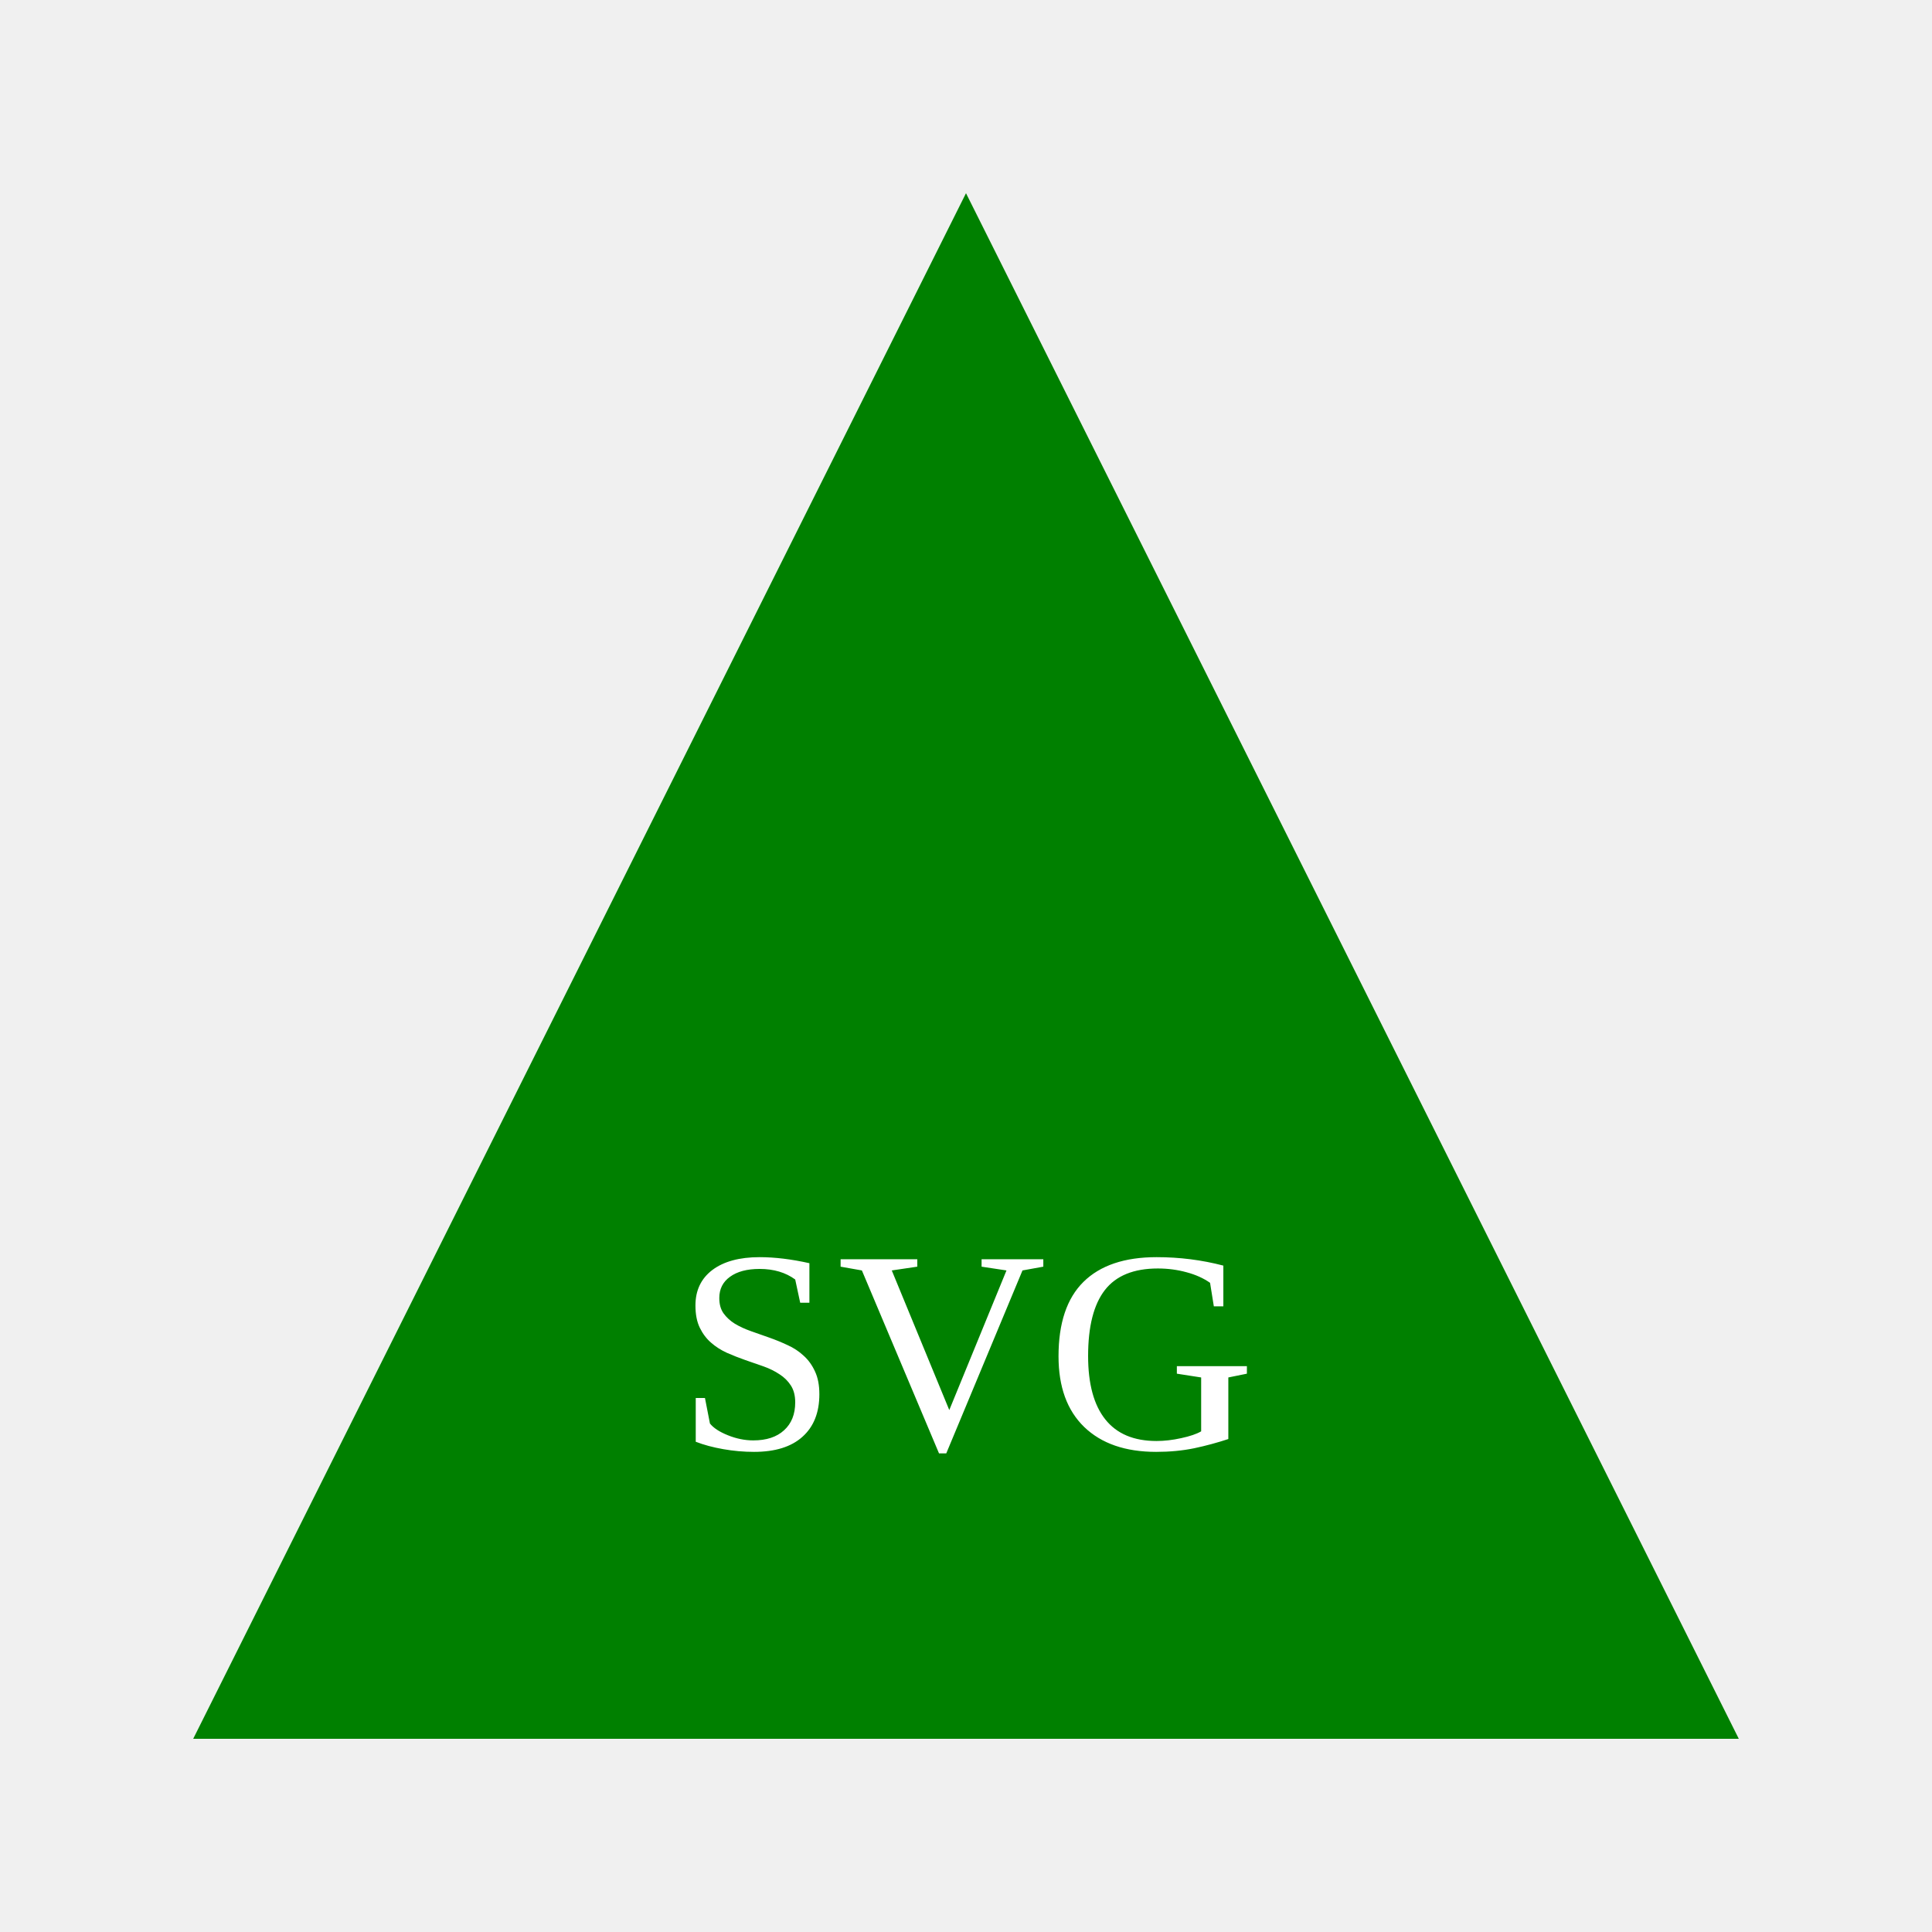
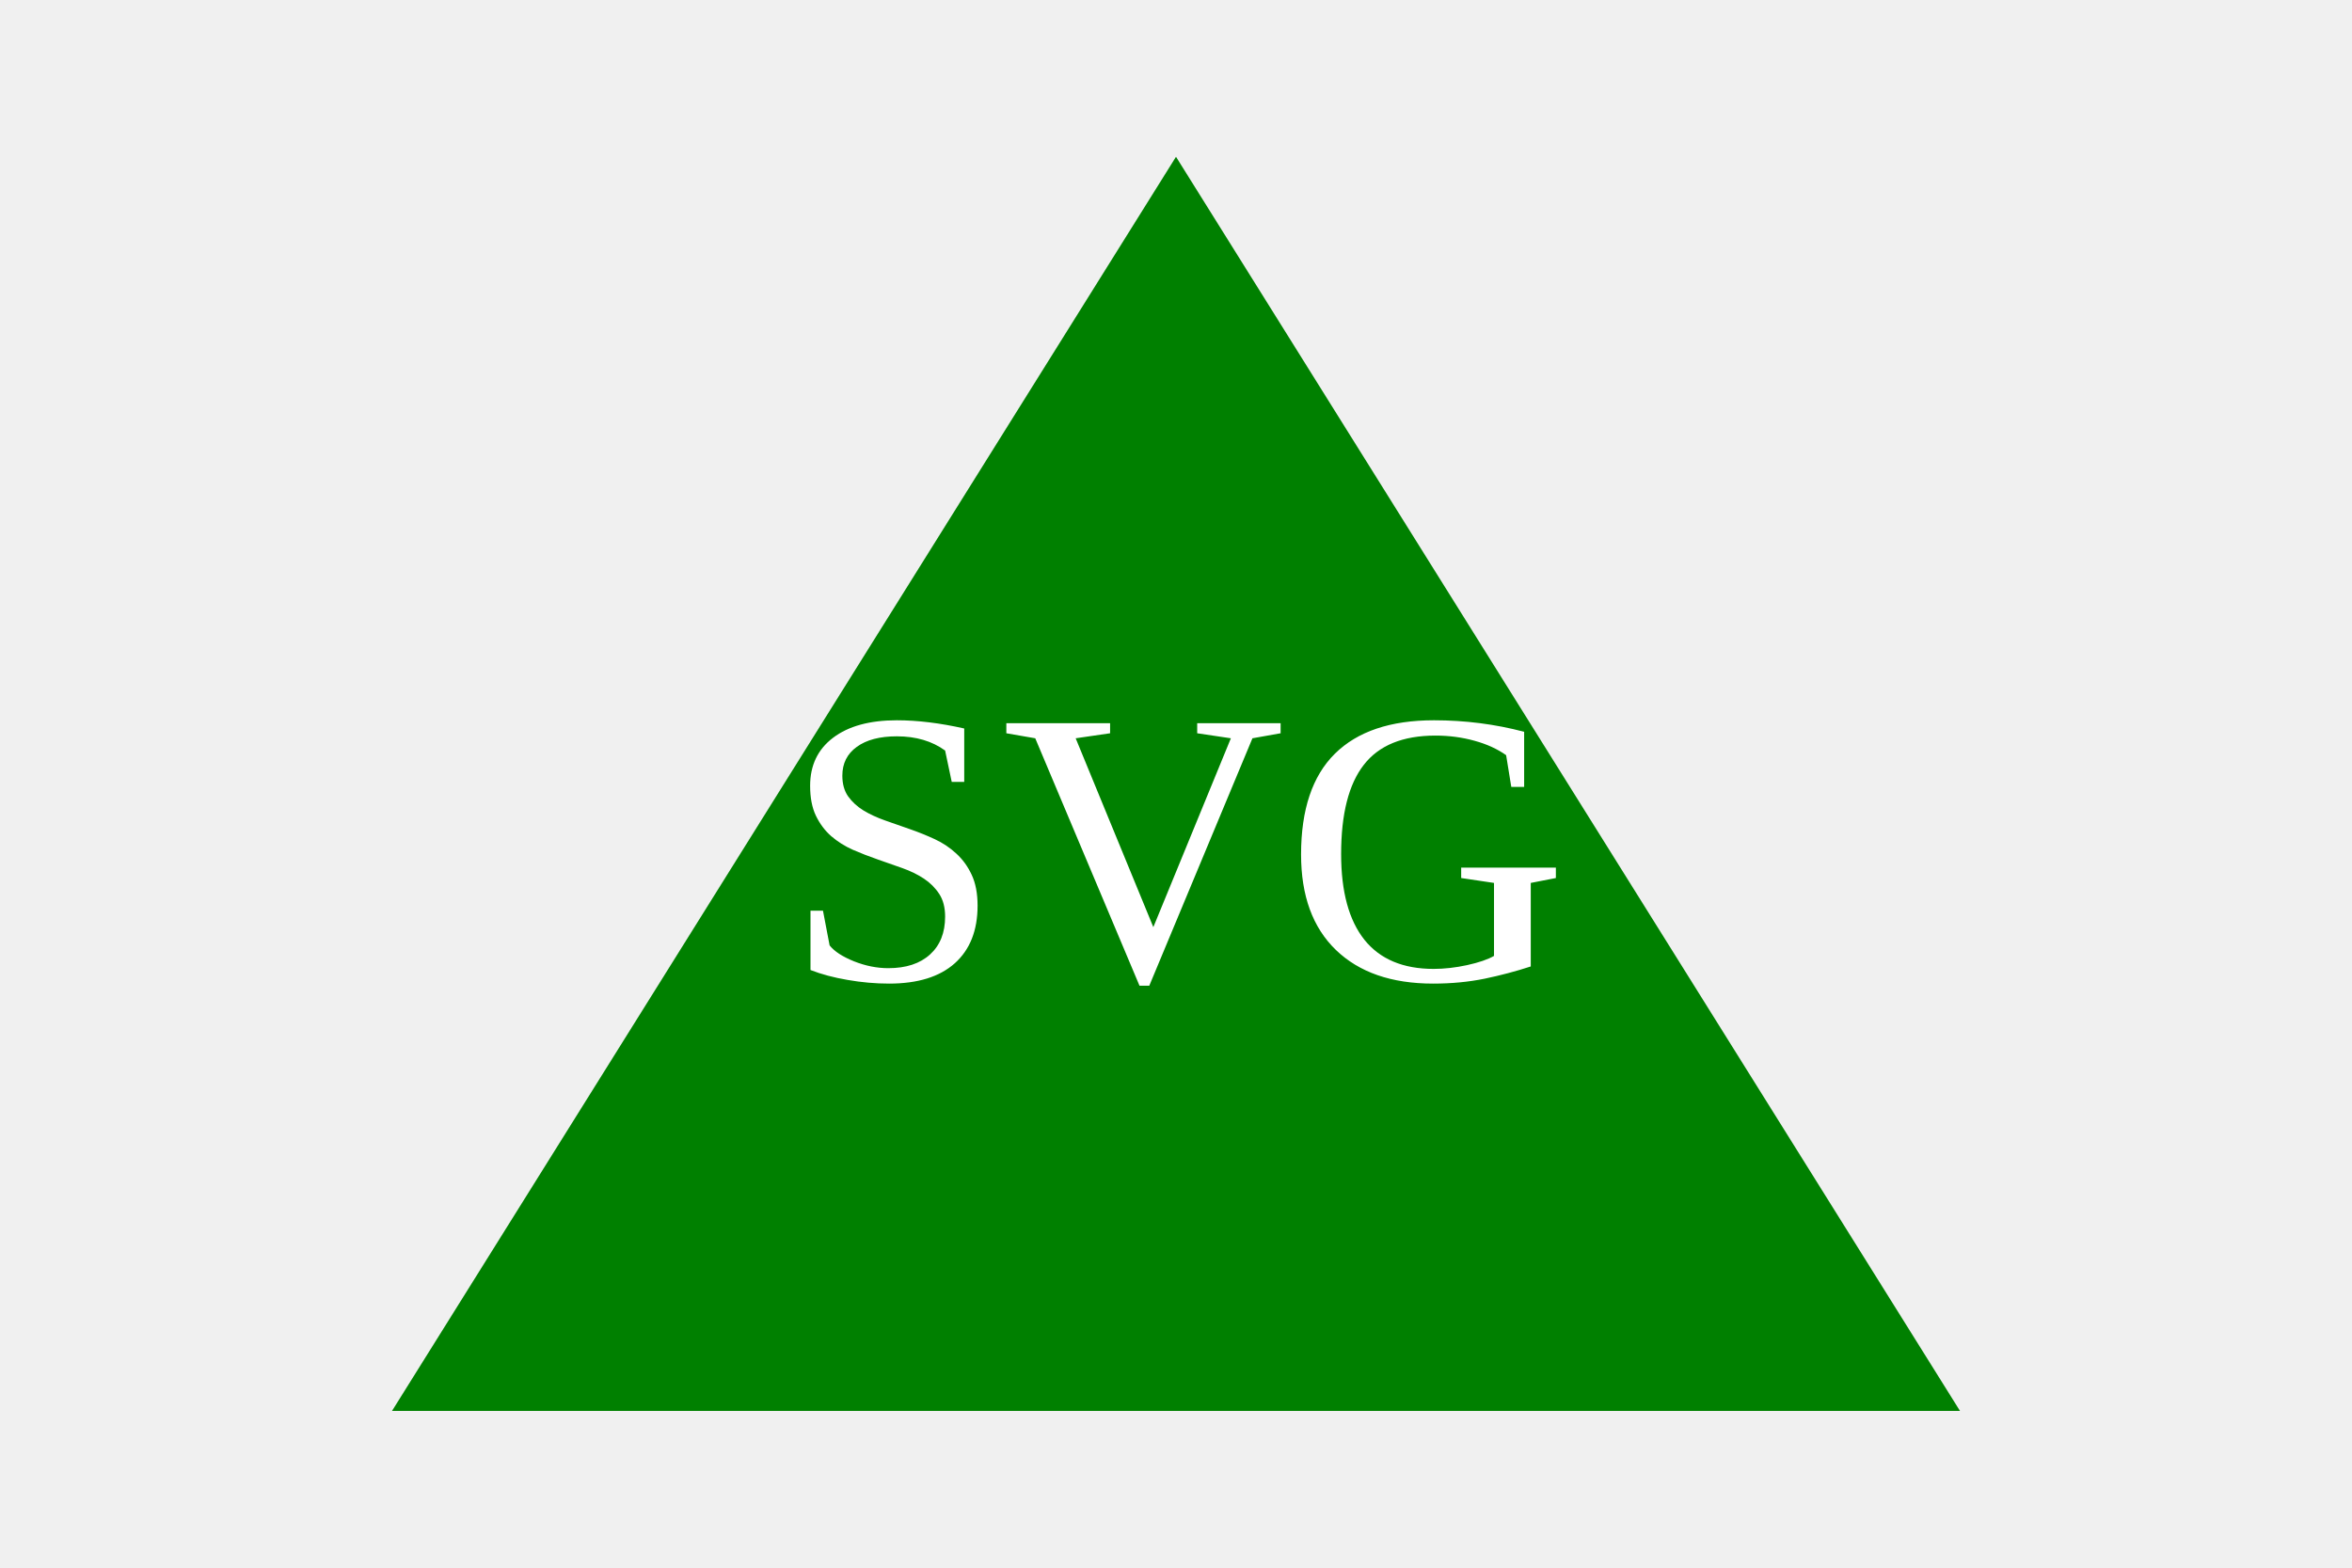
- <svg xmlns="http://www.w3.org/2000/svg" version="1.1" width="200" height="200">
-   <polygon points="100,20 20,180 180,180" fill="green" />
-   <text x="100" y="150" font-size="30" text-anchor="middle" fill="white">SVG</text>
+ <svg xmlns="http://www.w3.org/2000/svg" version="1.1" width="300" height="200">
+   <polygon points="150,20 250,180 50,180" fill="green" />
+   <text x="150" y="125" font-size="50" text-anchor="middle" fill="white">SVG</text>
</svg>
